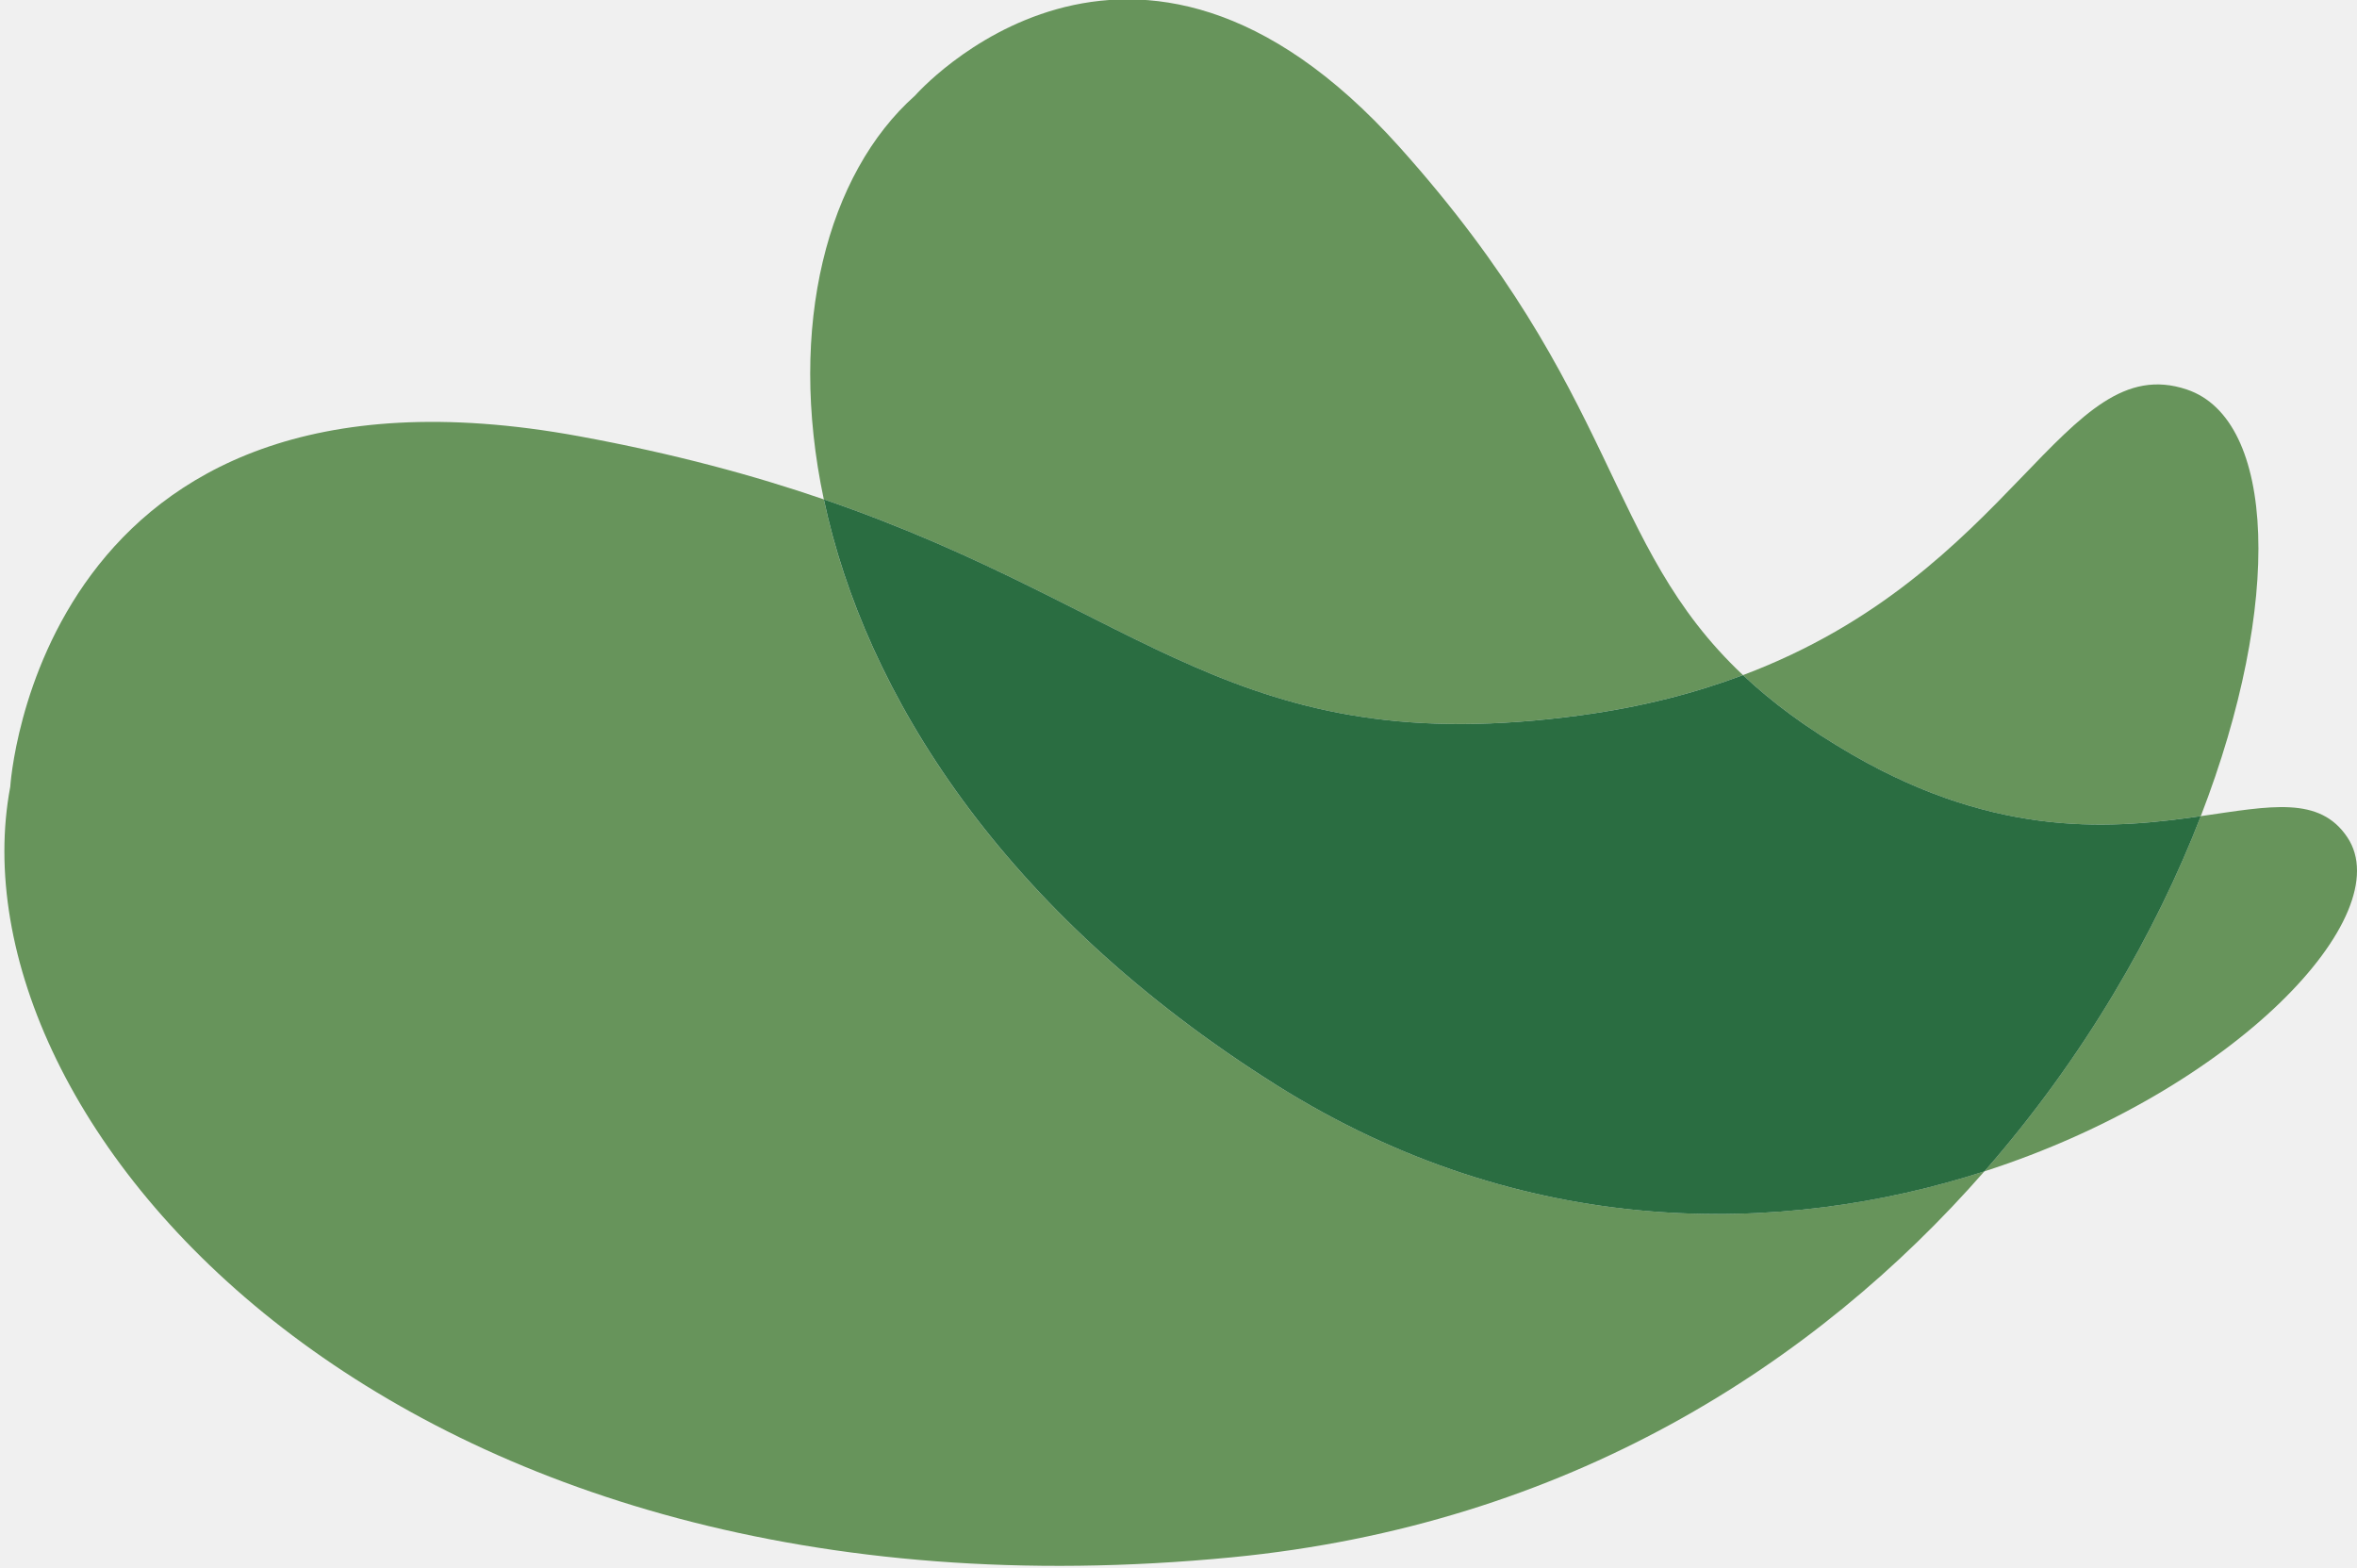
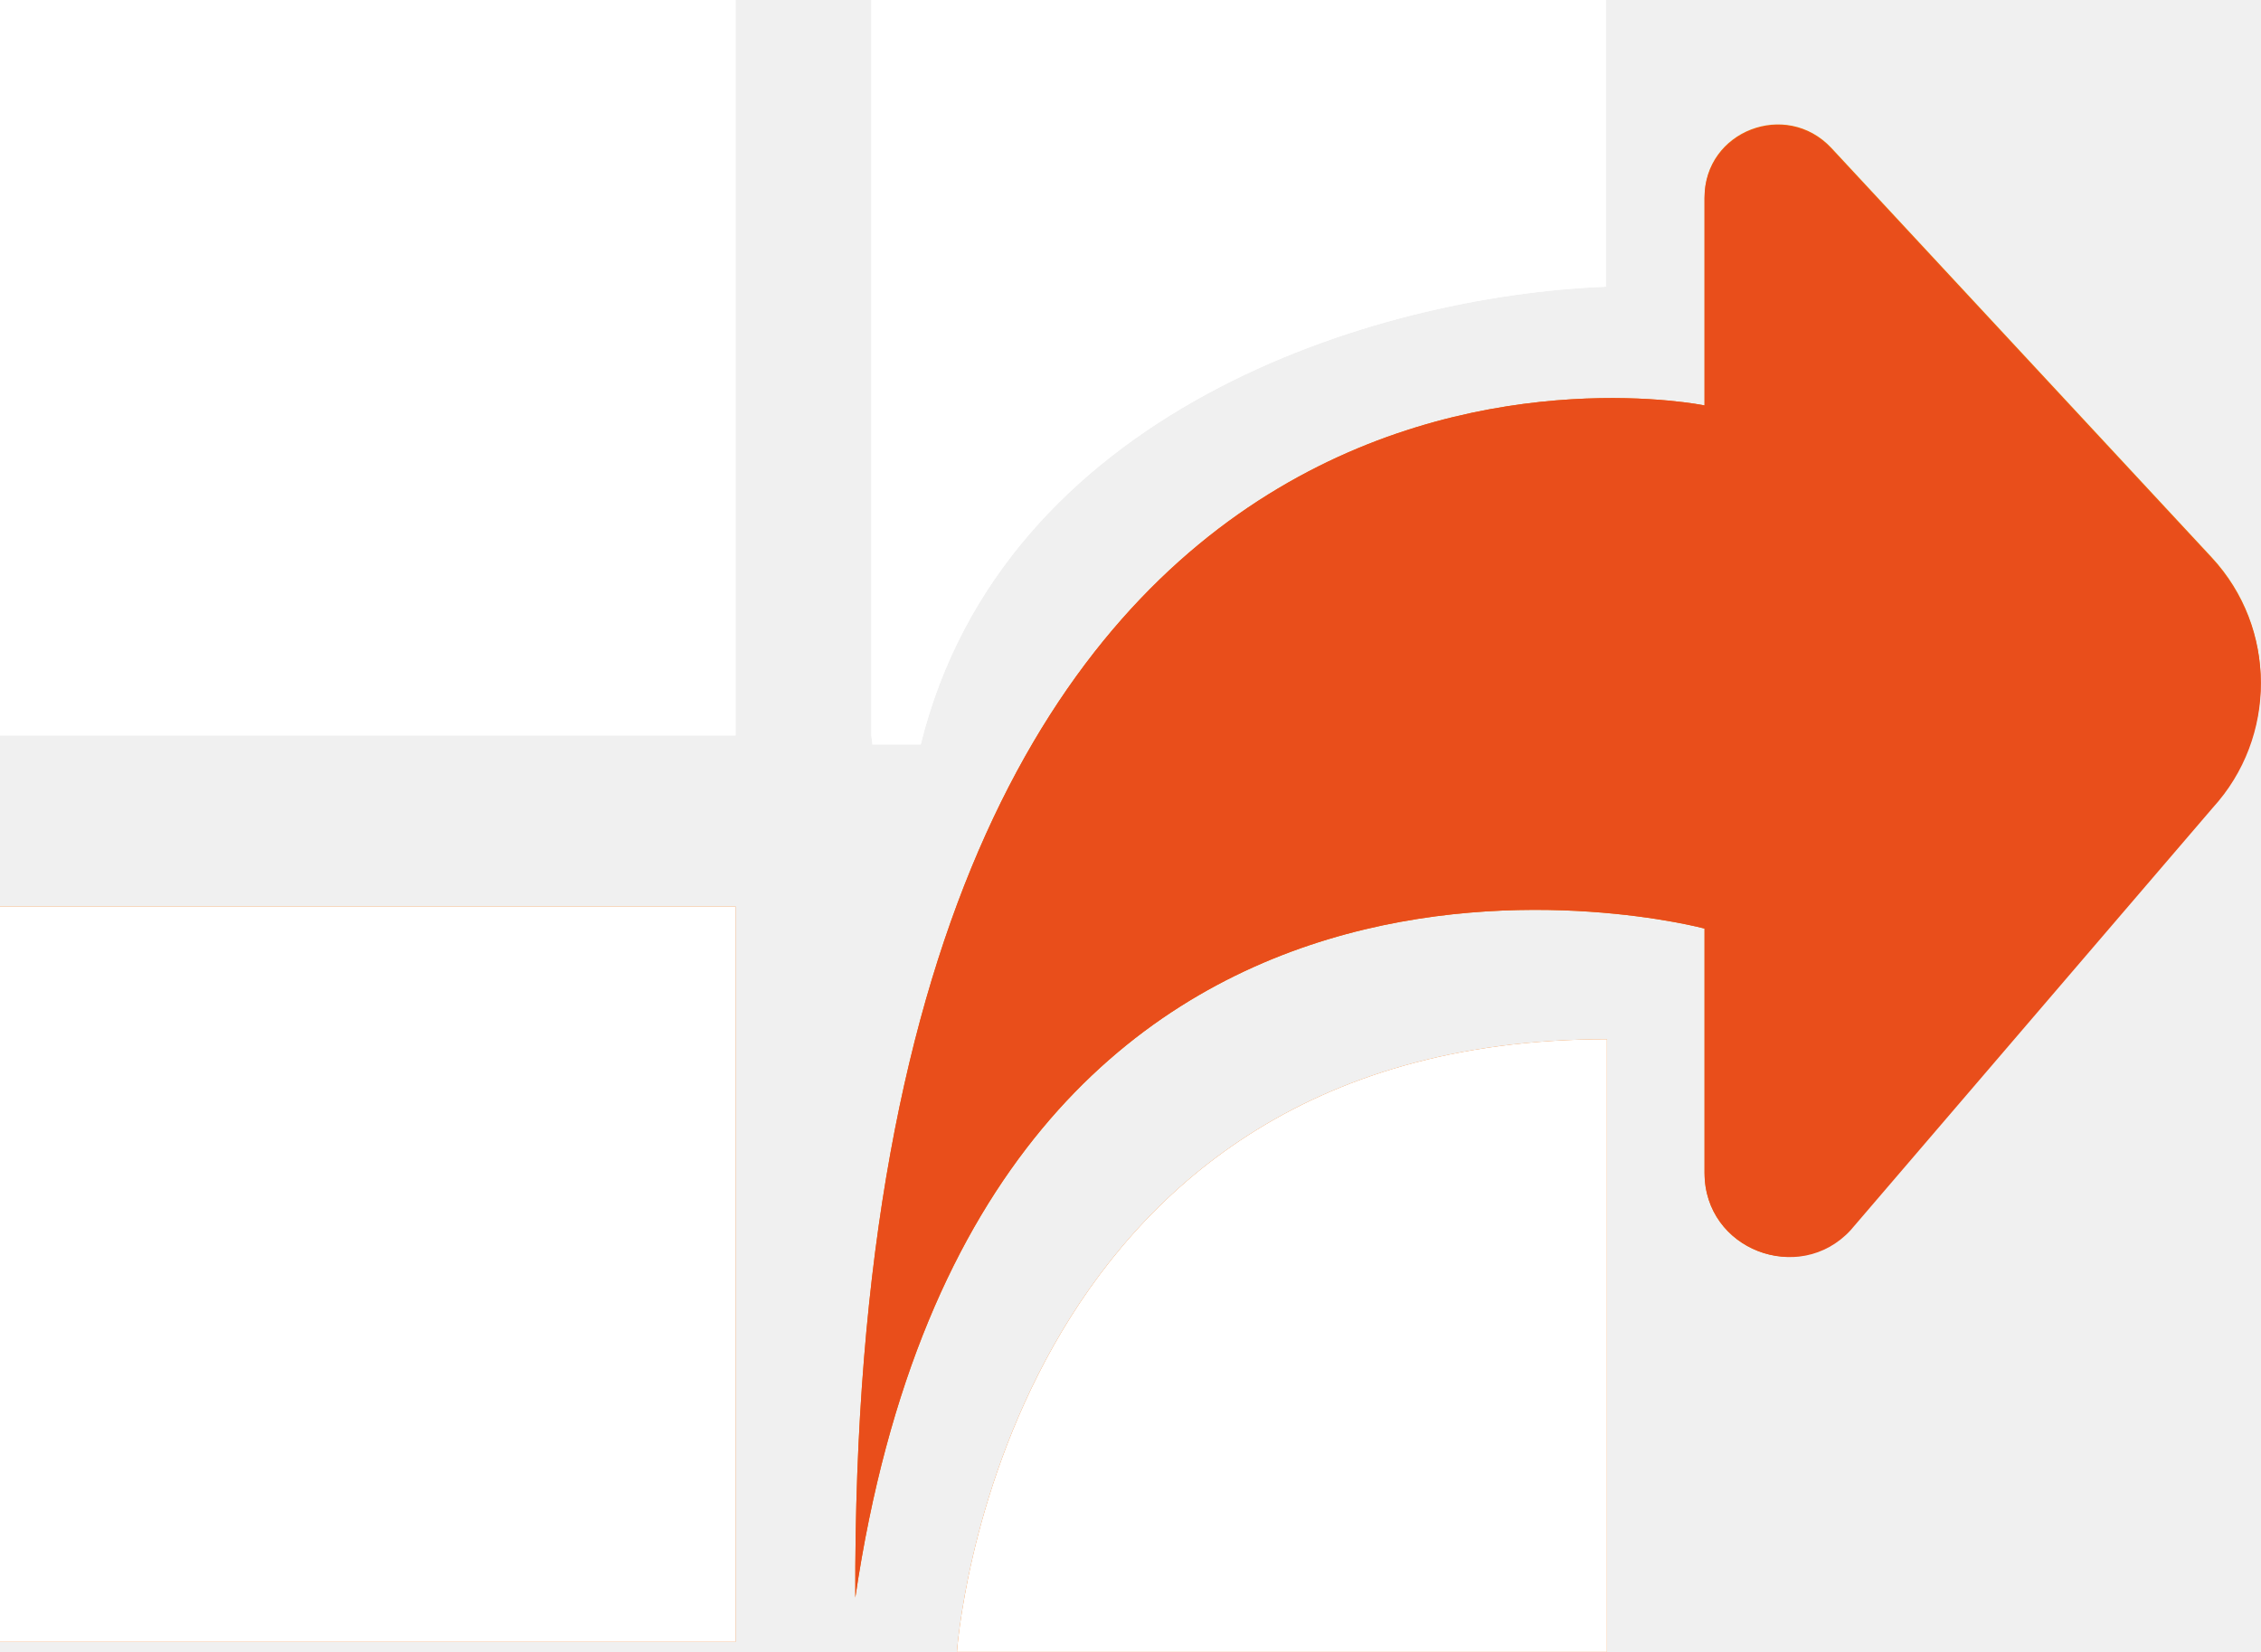
- <svg xmlns="http://www.w3.org/2000/svg" id="Layer_1" version="1.1" viewBox="0 0 540 359">
-   <defs>
-     <style>
-       .st0 {
-         fill: #2a6d41;
-       }
- 
-       .st1 {
-         fill: #67945b;
-       }
-     </style>
-   </defs>
-   <path class="st1" d="M537.8,191.83c-6.39-9.58-17.6-7.16-33.59-4.86-10.3,26.62-26.73,55.27-49.57,81.37,57.52-18.56,95.06-58.66,83.16-76.51Z" />
-   <g>
-     <path class="st1" d="M362.23,163.85c14.14-1.92,26.36-5.15,37.1-9.19-32.07-30.17-27.8-64.21-78.71-120.99-61.38-68.46-110.95-11.8-110.95-11.8-20.11,17.87-29.37,52.77-20.93,92.53,73.91,25.36,94.19,60.24,173.48,49.45Z" />
-     <path class="st1" d="M504.21,186.97c18.91-48.86,17.22-90.87-3.2-97.74-28.33-9.52-39.28,41.96-101.69,65.43,6.6,6.2,14.69,12.25,25.16,18.29,33.69,19.44,60.26,16.82,79.72,14.02Z" />
-     <path class="st1" d="M292.29,248.49c-62.81-39.54-94.15-89.83-103.55-134.09-15.86-5.44-34.19-10.45-56.11-14.47C8.58,77.17,2.35,180.24,2.35,180.24c-14.4,76.64,87.49,195.15,279.86,176.52,76.83-7.44,133.81-44.29,172.43-88.43-46.29,14.94-105.51,15.94-162.35-19.85Z" />
-     <path class="st0" d="M504.21,186.97c-19.47,2.8-46.03,5.41-79.72-14.02-10.47-6.04-18.57-12.08-25.16-18.29-10.74,4.04-22.96,7.27-37.1,9.19-79.29,10.78-99.57-24.09-173.48-49.45,9.4,44.26,40.74,94.55,103.55,134.09,56.84,35.79,116.06,34.79,162.35,19.85,22.84-26.1,39.27-54.75,49.57-81.37Z" />
-   </g>
+ <svg xmlns="http://www.w3.org/2000/svg" version="1.1" id="Camada_1" x="0px" y="0px" viewBox="0 0 224.7 164.2" style="enable-background:new 0 0 224.7 164.2;" xml:space="preserve">
+   <style type="text/css">
+ 	.st0{fill:#ED6D05;}
+ 	.st1{fill:#FFFFFF;}
+ 	.st2{fill:#E94E1B;}
+ </style>
+   <path class="st0" d="M219.8,55.4L182,14.7c-4.5-4.8-12.6-1.7-12.6,4.9v20.7c0,0-84.9-17.5-84.4,118.5c12.7-85.8,84.4-66.5,84.4-66.5  v24.3c0,7.6,9.3,11.2,14.4,5.6l36-42C226.3,73.2,226.3,62.4,219.8,55.4z" />
+   <path class="st0" d="M95.1,164.2h64.6v-60.9C99.2,103.3,95.1,164.2,95.1,164.2z" />
+   <rect x="0" y="0" class="st1" width="73.1" height="73.1" />
+   <path class="st1" d="M91.5,74c8.2-33.1,44.9-44.6,68.1-45.5V0H86.6v73.1l0.1,0.9H91.5z" />
+   <rect x="0" y="90.1" class="st0" width="73.1" height="73.1" />
+   <path class="st2" d="M169.4,116.6V92.3c0,0-71.7-19.3-84.4,66.5c-0.5-136,84.4-118.5,84.4-118.5V19.7c0-6.6,8.1-9.8,12.6-4.9  l37.8,40.7c6.5,7,6.5,17.8,0.1,24.8l-36,42C178.8,127.8,169.4,124.2,169.4,116.6z" />
+   <path class="st1" d="M95.1,164.2c0,0,4.1-60.9,64.6-60.9v60.9H95.1z" />
+   <rect class="st1" width="73.1" height="73.1" />
+   <path class="st1" d="M86.6,0v73.1l0.1,0.9h4.8c8.2-33.1,44.9-44.6,68.1-45.5V0H86.6z" />
+   <rect y="90.1" class="st1" width="73.1" height="73.1" />
</svg>
